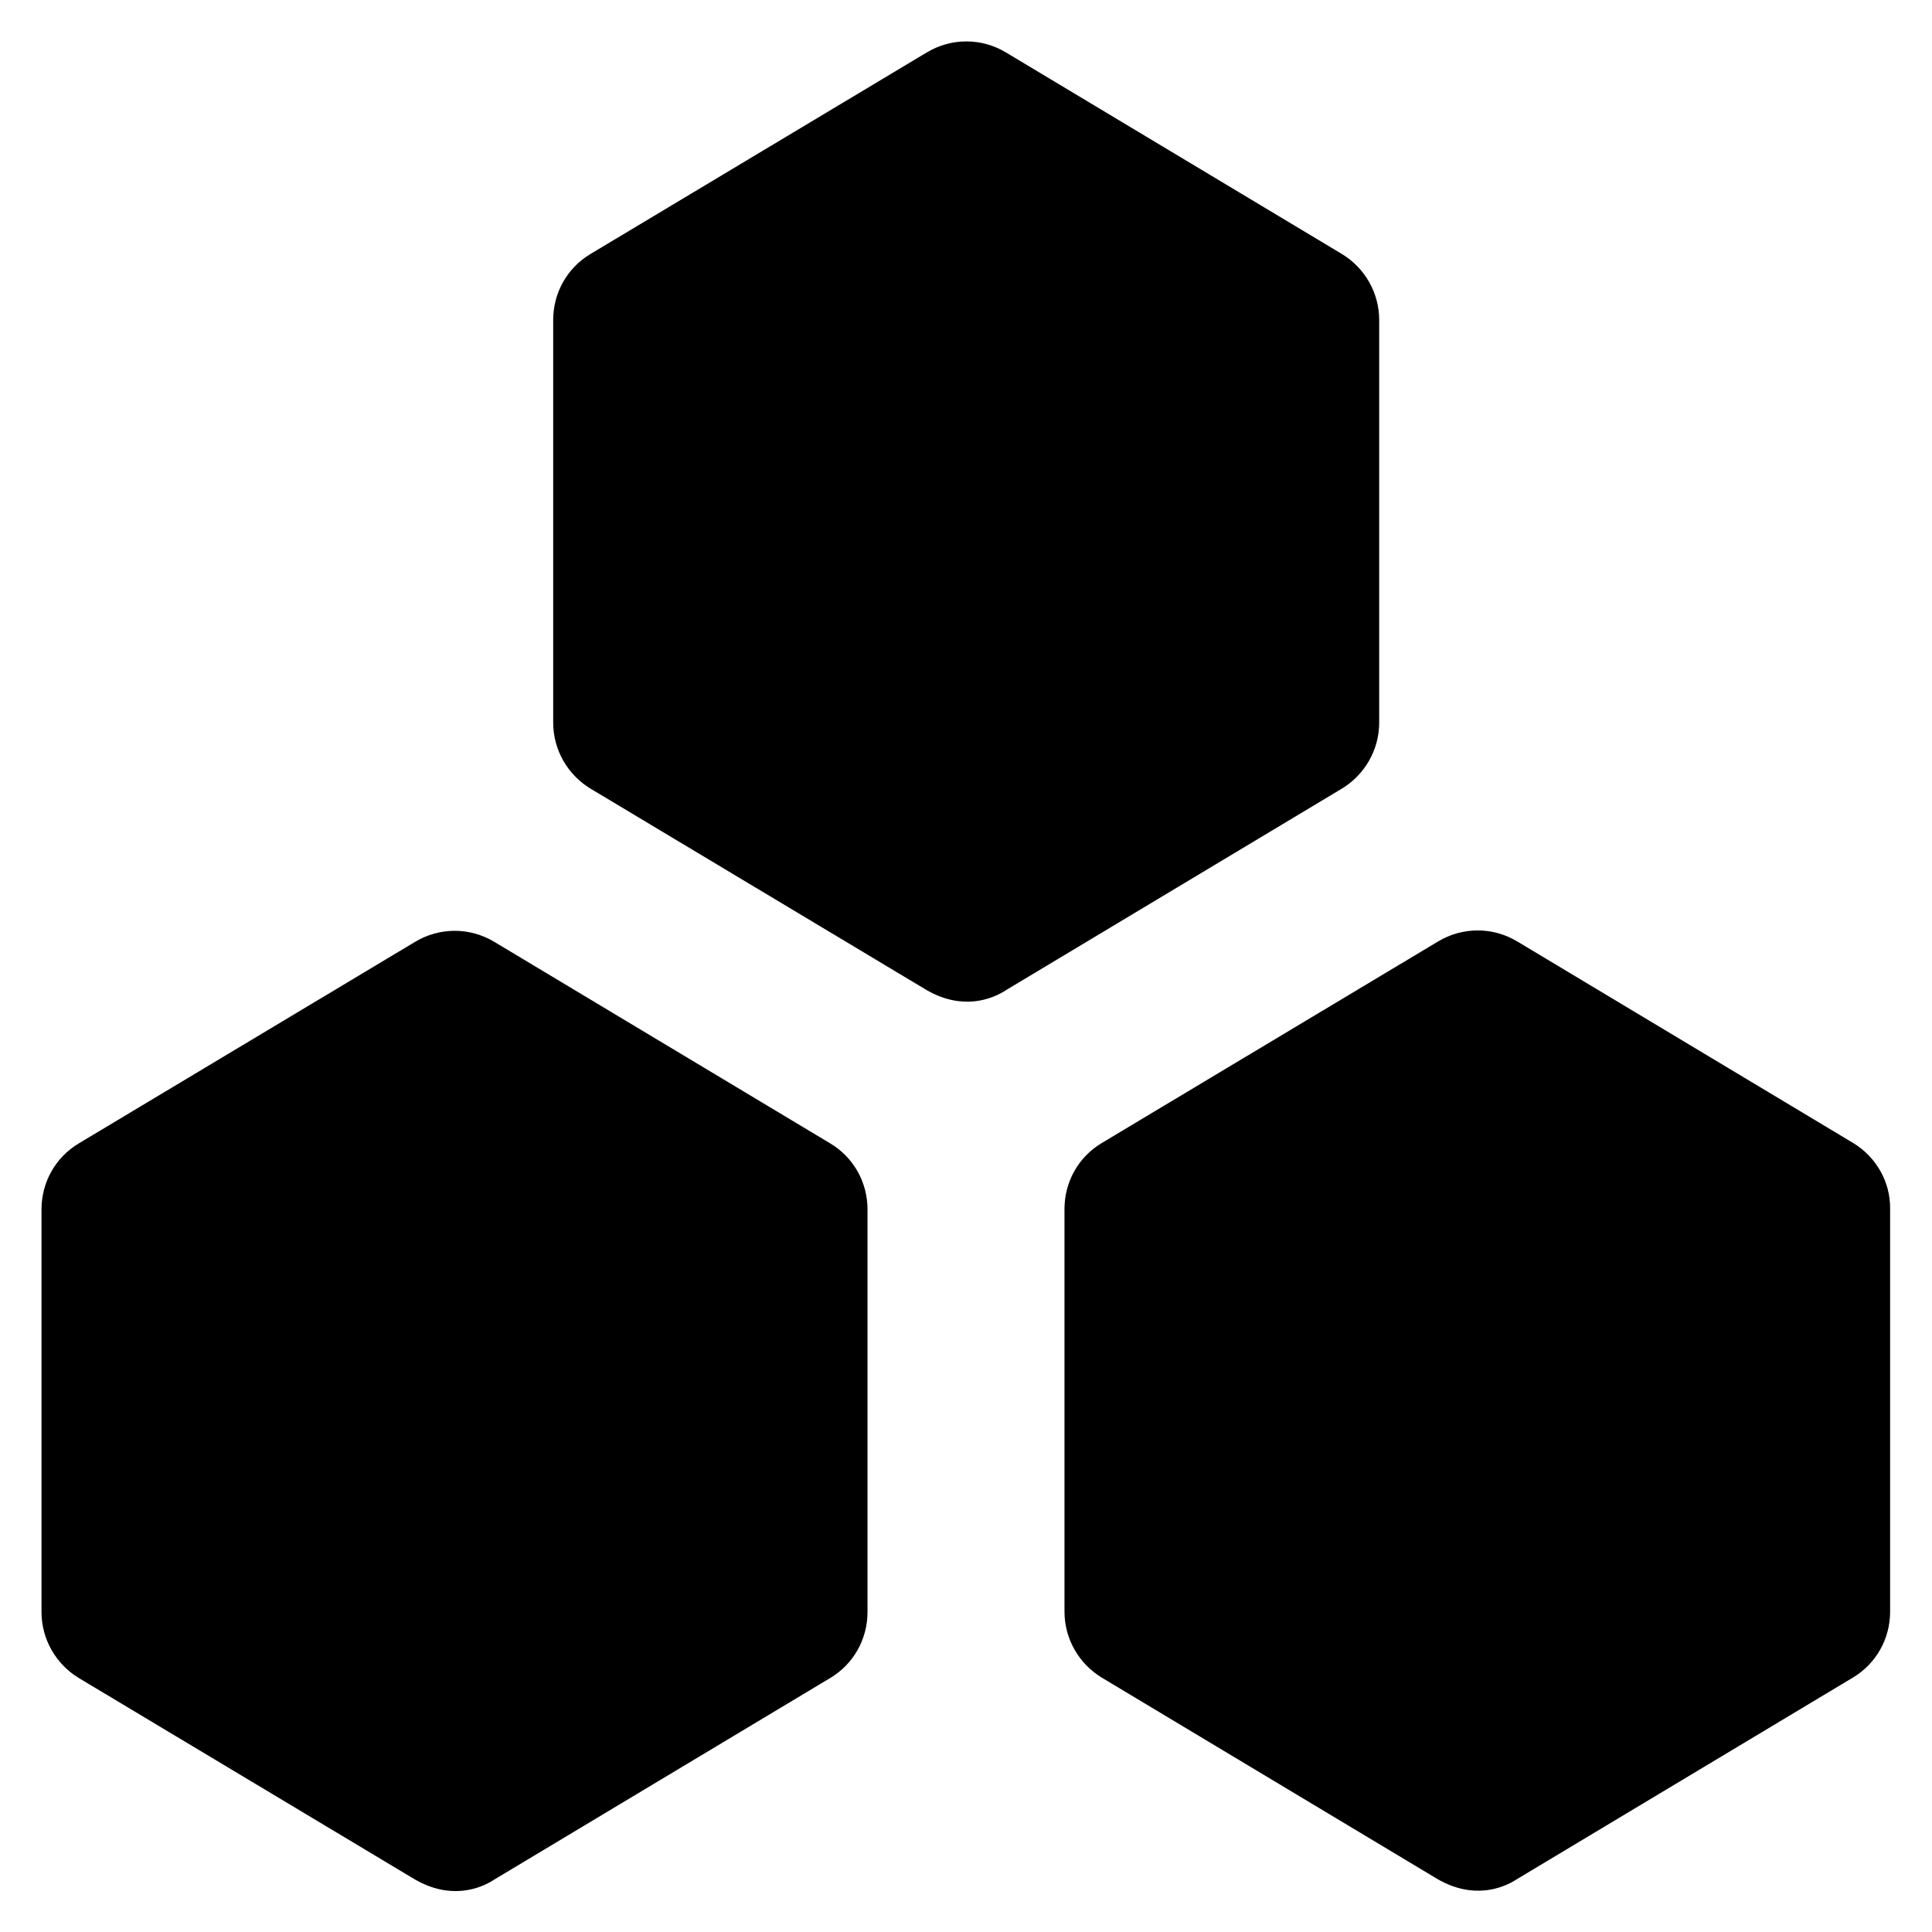
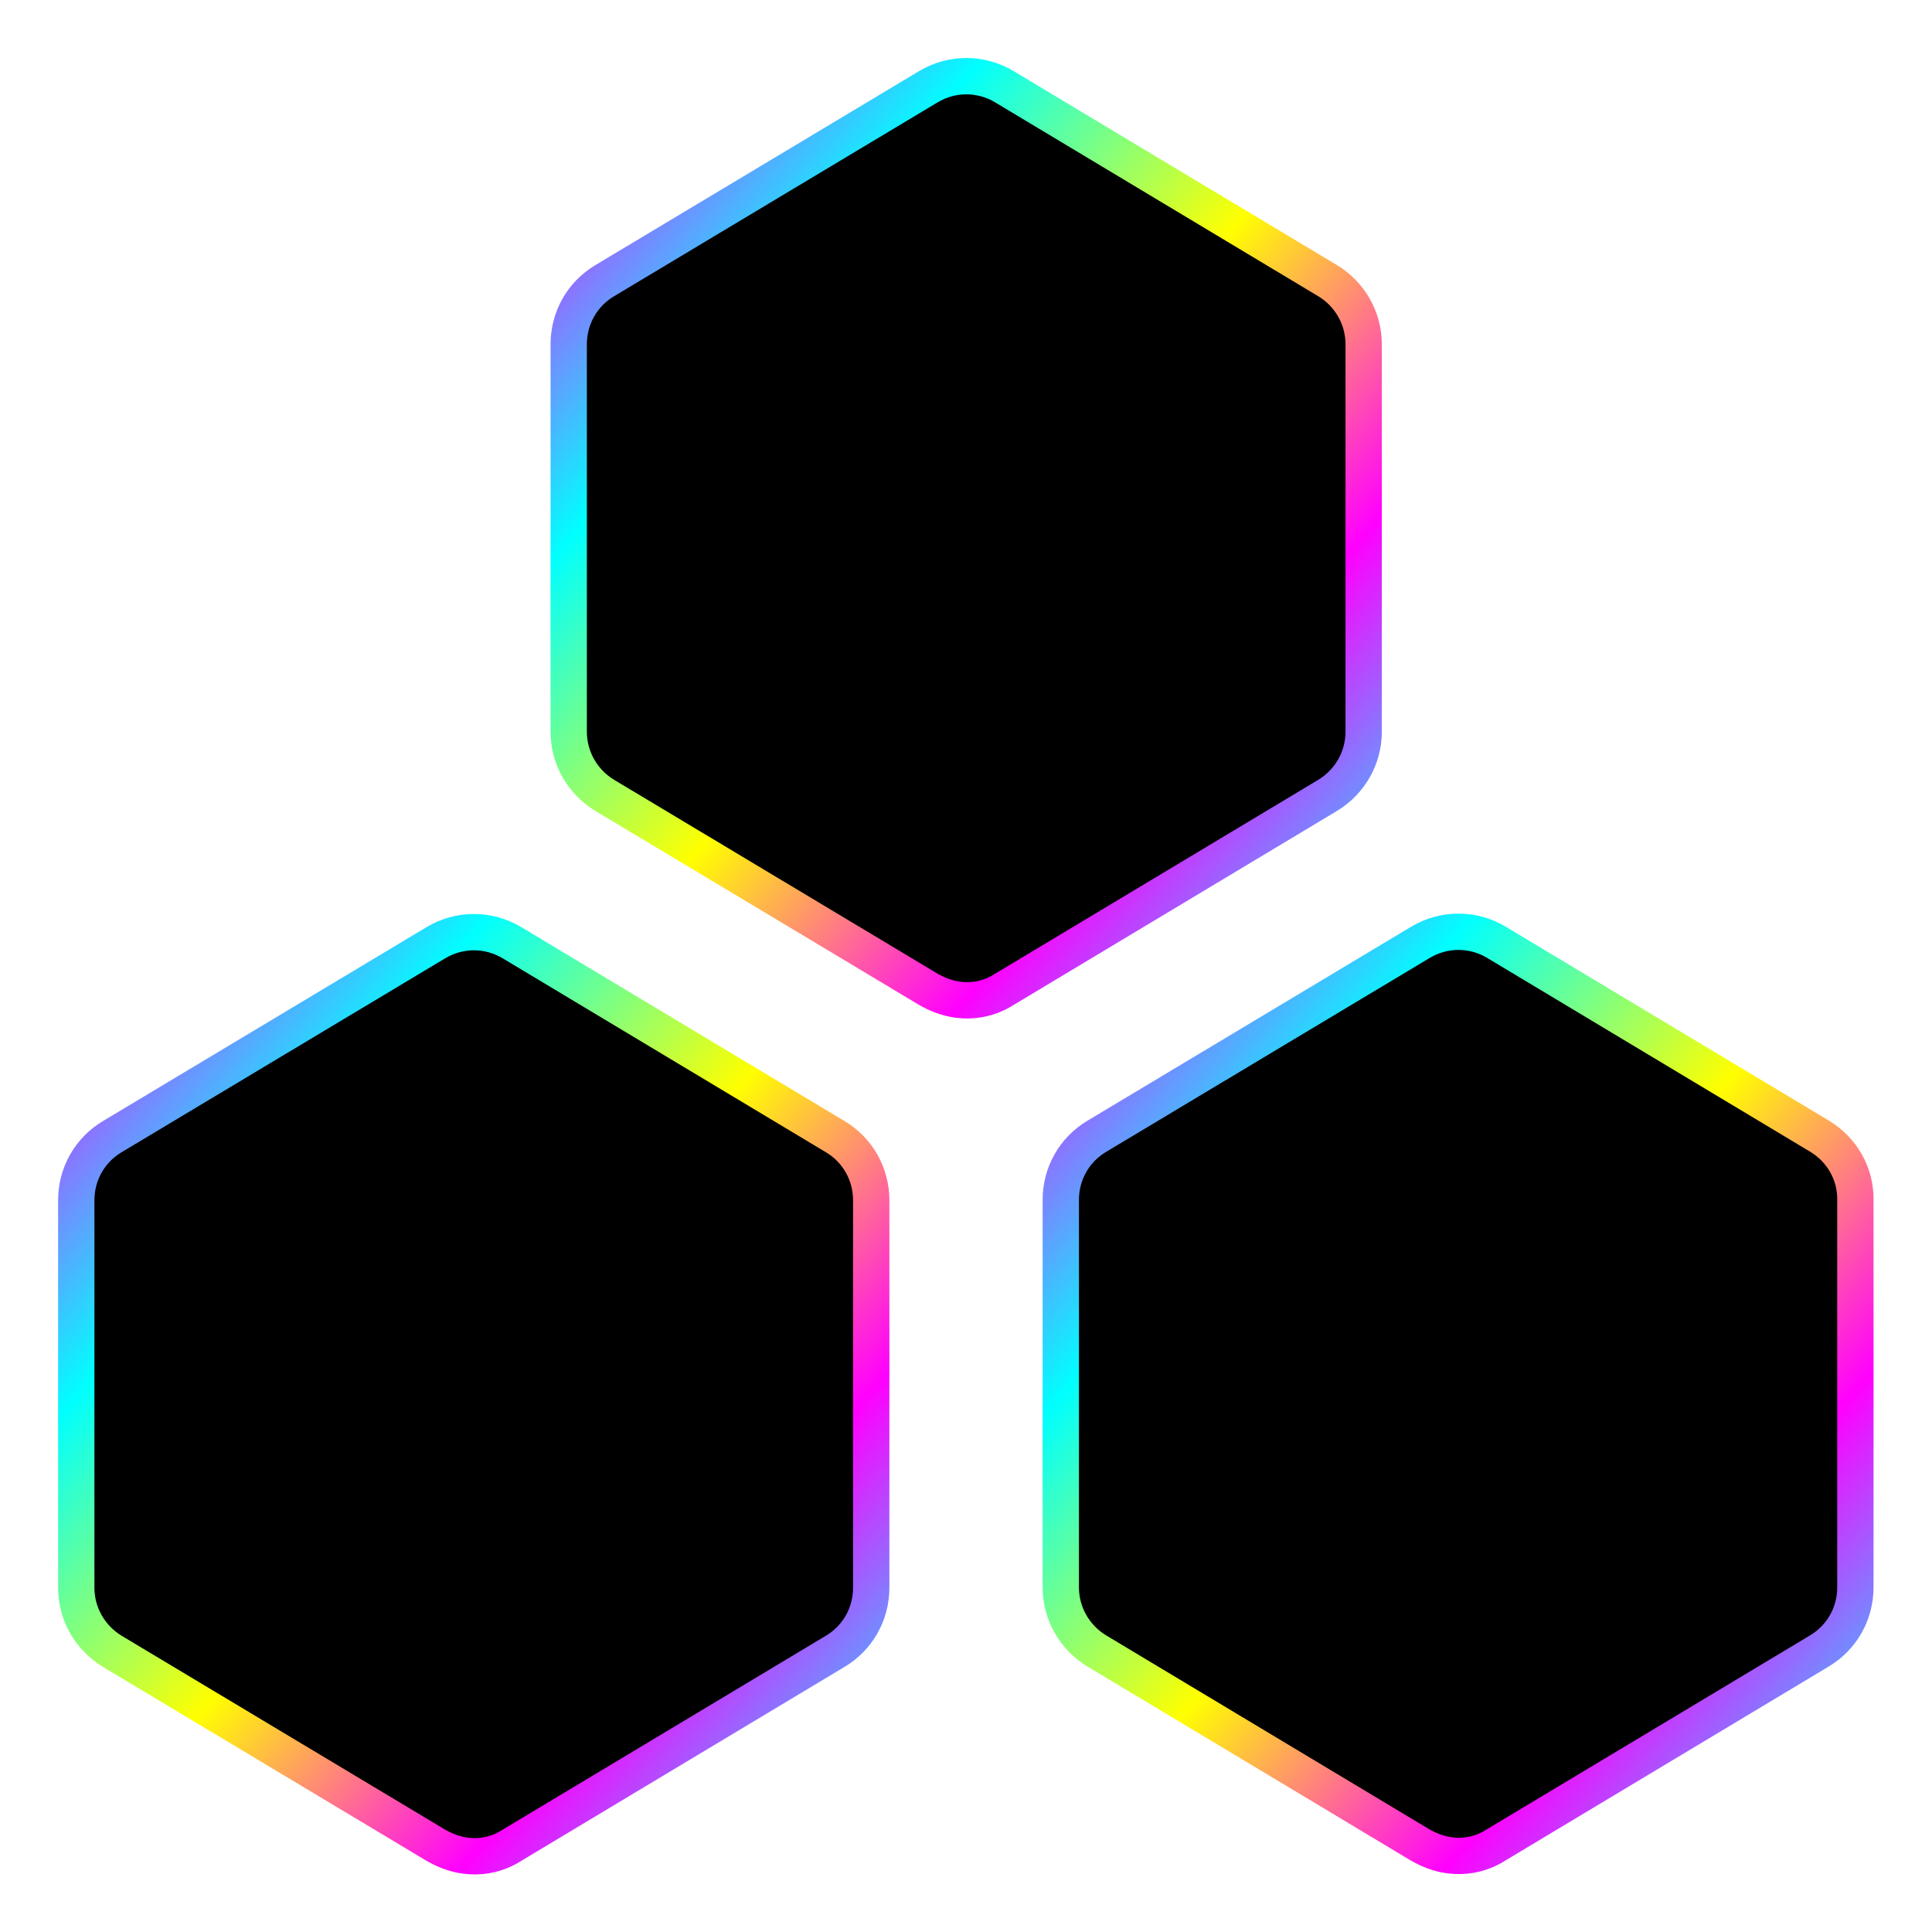
- <svg xmlns="http://www.w3.org/2000/svg" fill="#000000" height="800px" width="800px" version="1.1" viewBox="0 0 512 512" enable-background="new 0 0 512 512">
+ <svg xmlns="http://www.w3.org/2000/svg" width="820px" height="820px" version="1.1" viewBox="-10 -10 532 532" enable-background="new 0 0 512 512">
+   <defs>
+     <linearGradient id="border-gradient" x1="0%" y1="0%" x2="100%" y2="100%">
+       <stop offset="0%" style="stop-color:#ff00ff;stop-opacity:1" />
+       <stop offset="25%" style="stop-color:#00ffff;stop-opacity:1" />
+       <stop offset="50%" style="stop-color:#ffff00;stop-opacity:1" />
+       <stop offset="75%" style="stop-color:#ff00ff;stop-opacity:1" />
+       <stop offset="100%" style="stop-color:#00ffff;stop-opacity:1" />
+     </linearGradient>
+   </defs>
  <g>
    <g>
-       <path d="m365.5,191.5v-106.7c0-7.2-3.8-13.8-9.9-17.5l-89-53.4c-6.5-3.9-14.5-3.9-21,0l-89.1,53.4c-6.2,3.7-9.9,10.3-9.9,17.5v106.7c0,7.2 3.8,13.8 9.9,17.5l89.1,53.4c9.4,5.4 17.2,2.5 21,0l89-53.4c6.1-3.7 9.9-10.3 9.9-17.5z" />
-       <path d="m220,303l-89-53.4c-6.5-3.9-14.5-3.9-21,0l-89.1,53.4c-6.2,3.7-9.9,10.3-9.9,17.5v106.7c0,7.2 3.8,13.8 9.9,17.5l89.1,53.4c9.4,5.4 17.2,2.5 21,0l89-53.4c6.2-3.7 9.9-10.3 9.9-17.5v-106.7c0-7.2-3.7-13.8-9.9-17.5z" />
-       <path d="m491.1,302.9l-89-53.4c-6.5-3.9-14.5-3.9-21,0l-89.1,53.4c-6.2,3.7-9.9,10.3-9.9,17.5v106.7c0,7.2 3.8,13.8 9.9,17.5l89,53.4c9.4,5.4 17.2,2.5 21,0l89-53.4c6.2-3.7 9.9-10.3 9.9-17.5v-106.7c0.1-7.2-3.7-13.8-9.8-17.5z" />
+       <path d="m365.5,191.5v-106.7c0-7.2-3.8-13.8-9.9-17.5l-89-53.4c-6.5-3.9-14.5-3.9-21,0l-89.1,53.4c-6.2,3.7-9.9,10.3-9.9,17.5v106.7c0,7.2 3.8,13.8 9.9,17.5l89.1,53.4c9.4,5.4 17.2,2.5 21,0l89-53.4c6.1-3.7 9.9-10.3 9.9-17.5z" fill="#000000" stroke="url(#border-gradient)" stroke-width="10" />
+       <path d="m220,303l-89-53.4c-6.5-3.9-14.5-3.9-21,0l-89.1,53.4c-6.2,3.7-9.9,10.3-9.9,17.5v106.7c0,7.2 3.8,13.8 9.9,17.5l89.1,53.4c9.4,5.4 17.2,2.5 21,0l89-53.4c6.2-3.7 9.9-10.3 9.9-17.5v-106.7c0-7.2-3.7-13.8-9.9-17.5z" fill="#000000" stroke="url(#border-gradient)" stroke-width="10" />
+       <path d="m491.1,302.9l-89-53.4c-6.5-3.9-14.5-3.9-21,0l-89.1,53.4c-6.2,3.7-9.9,10.3-9.9,17.5v106.7c0,7.2 3.8,13.8 9.9,17.5l89,53.4c9.4,5.4 17.2,2.5 21,0l89-53.4c6.2-3.7 9.9-10.3 9.9-17.5v-106.7c0.1-7.2-3.7-13.8-9.8-17.5z" fill="#000000" stroke="url(#border-gradient)" stroke-width="10" />
    </g>
  </g>
</svg>
